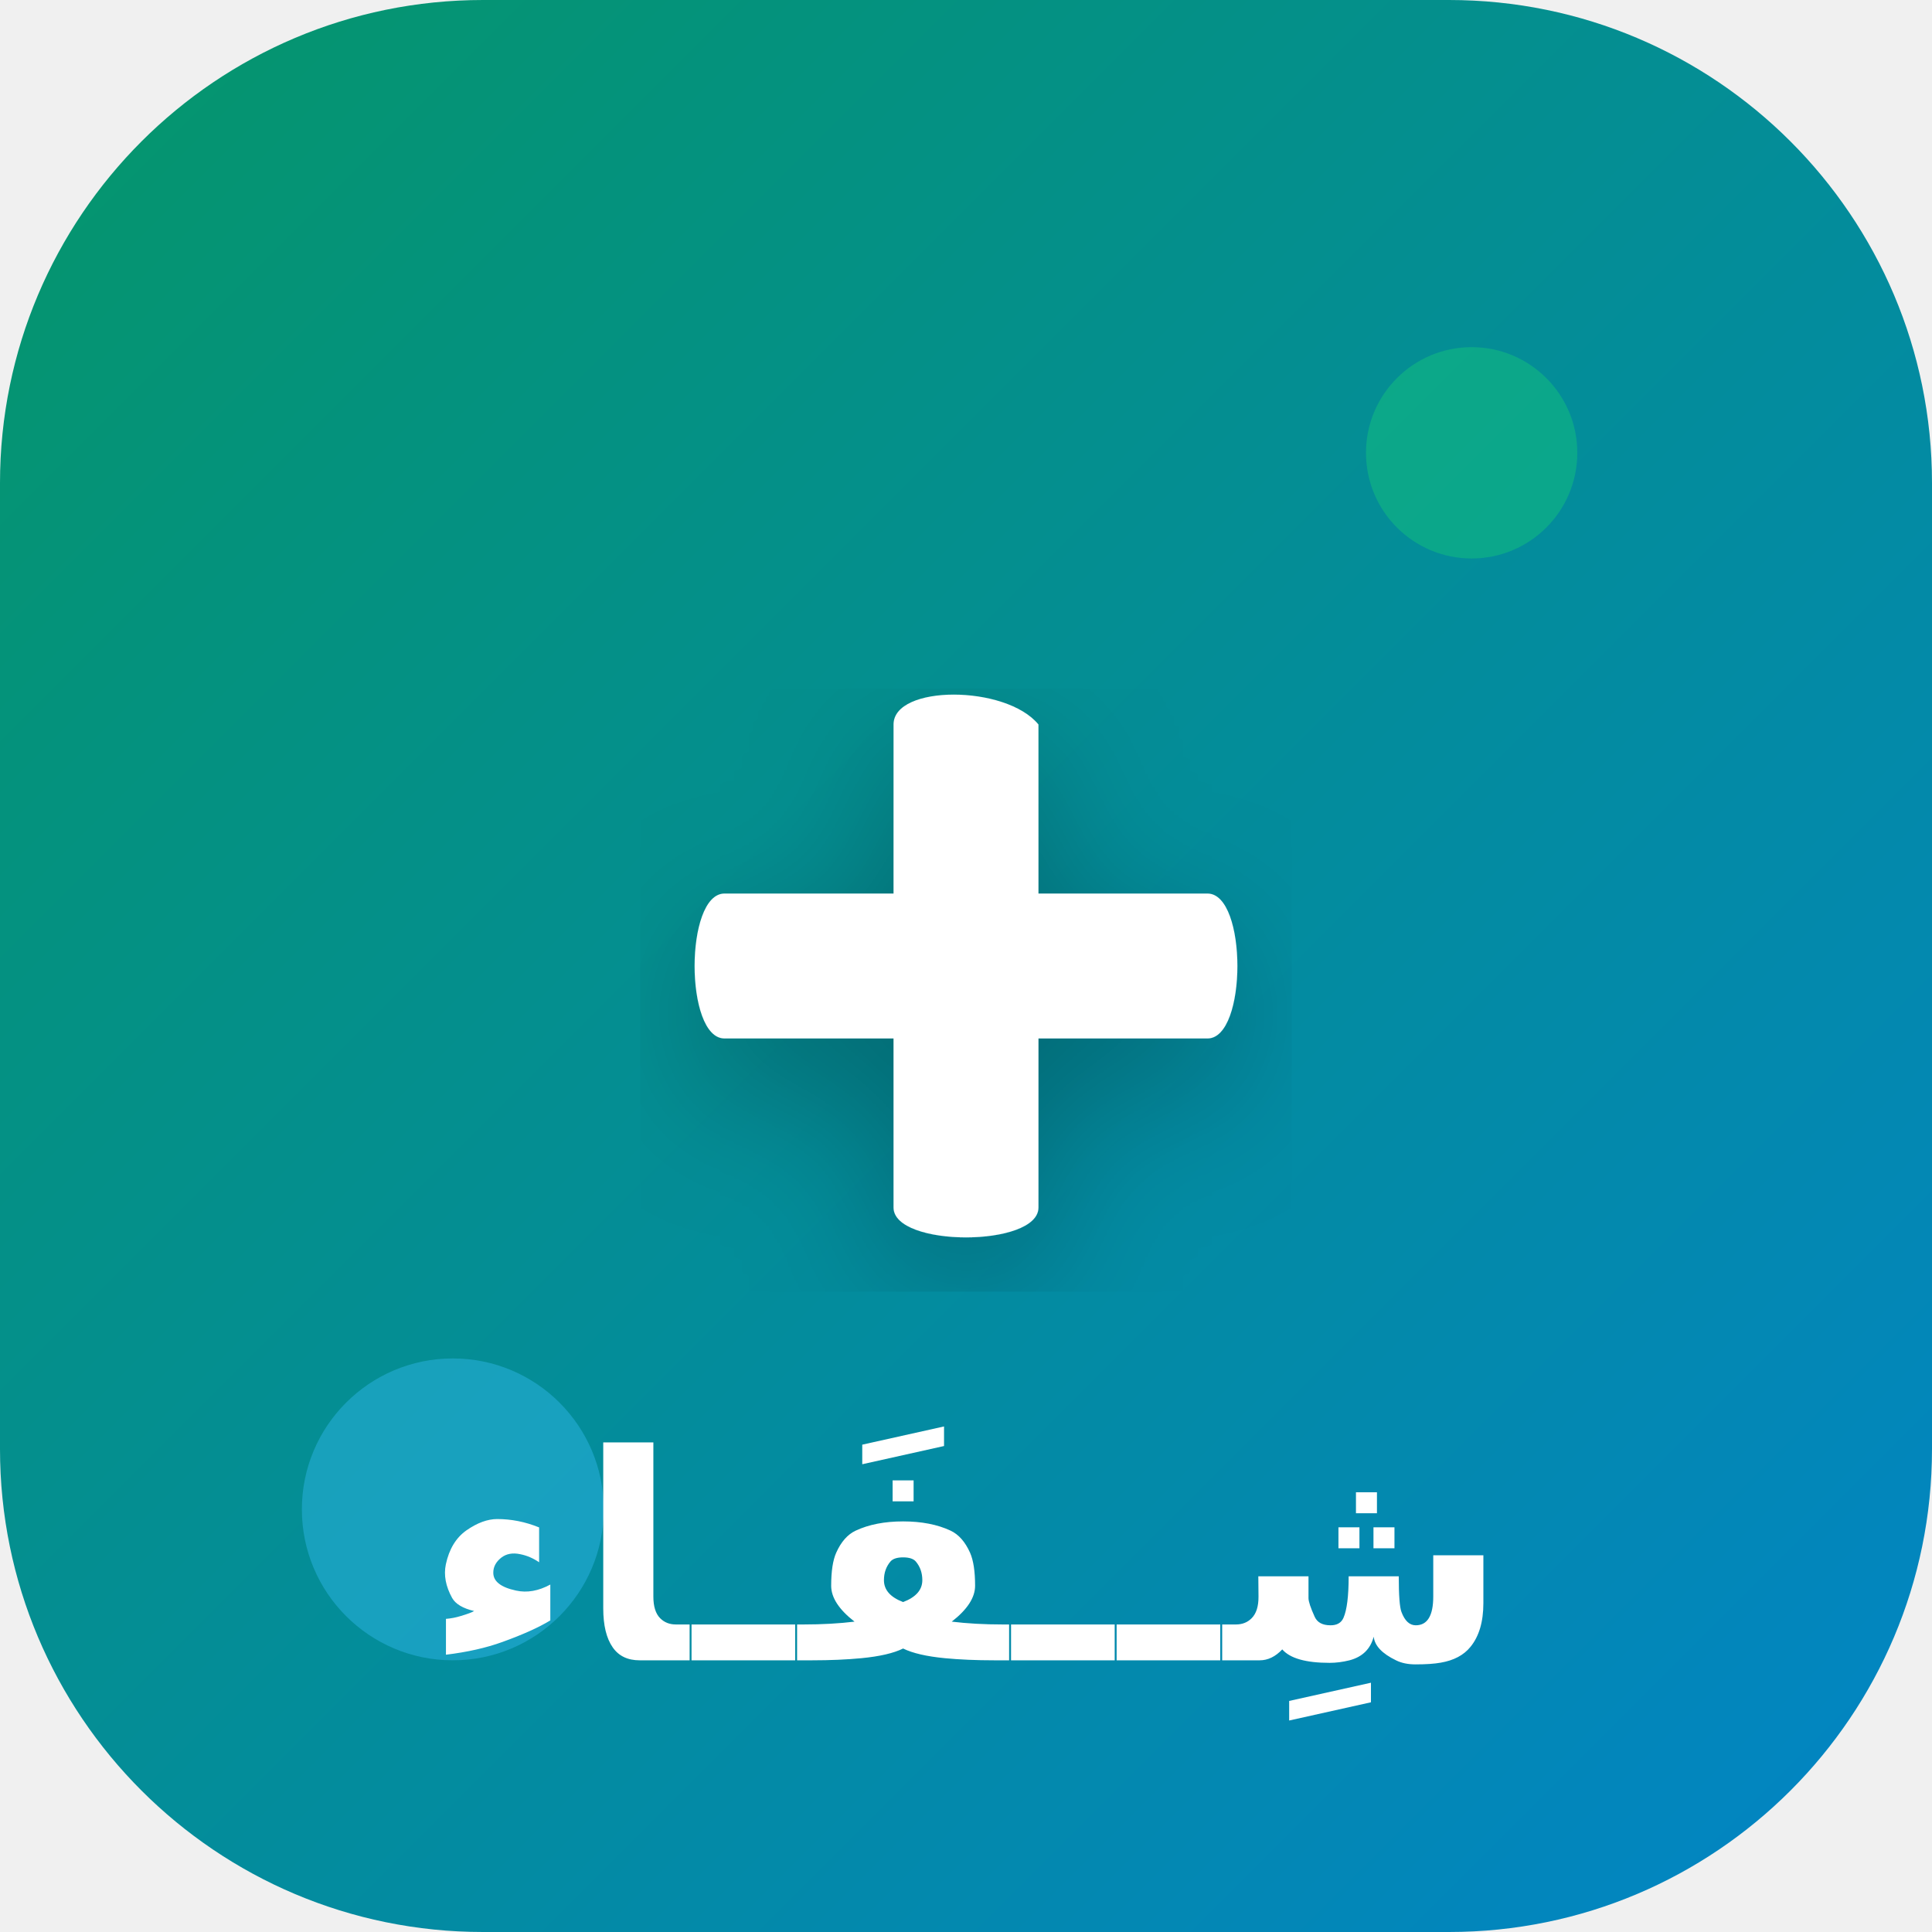
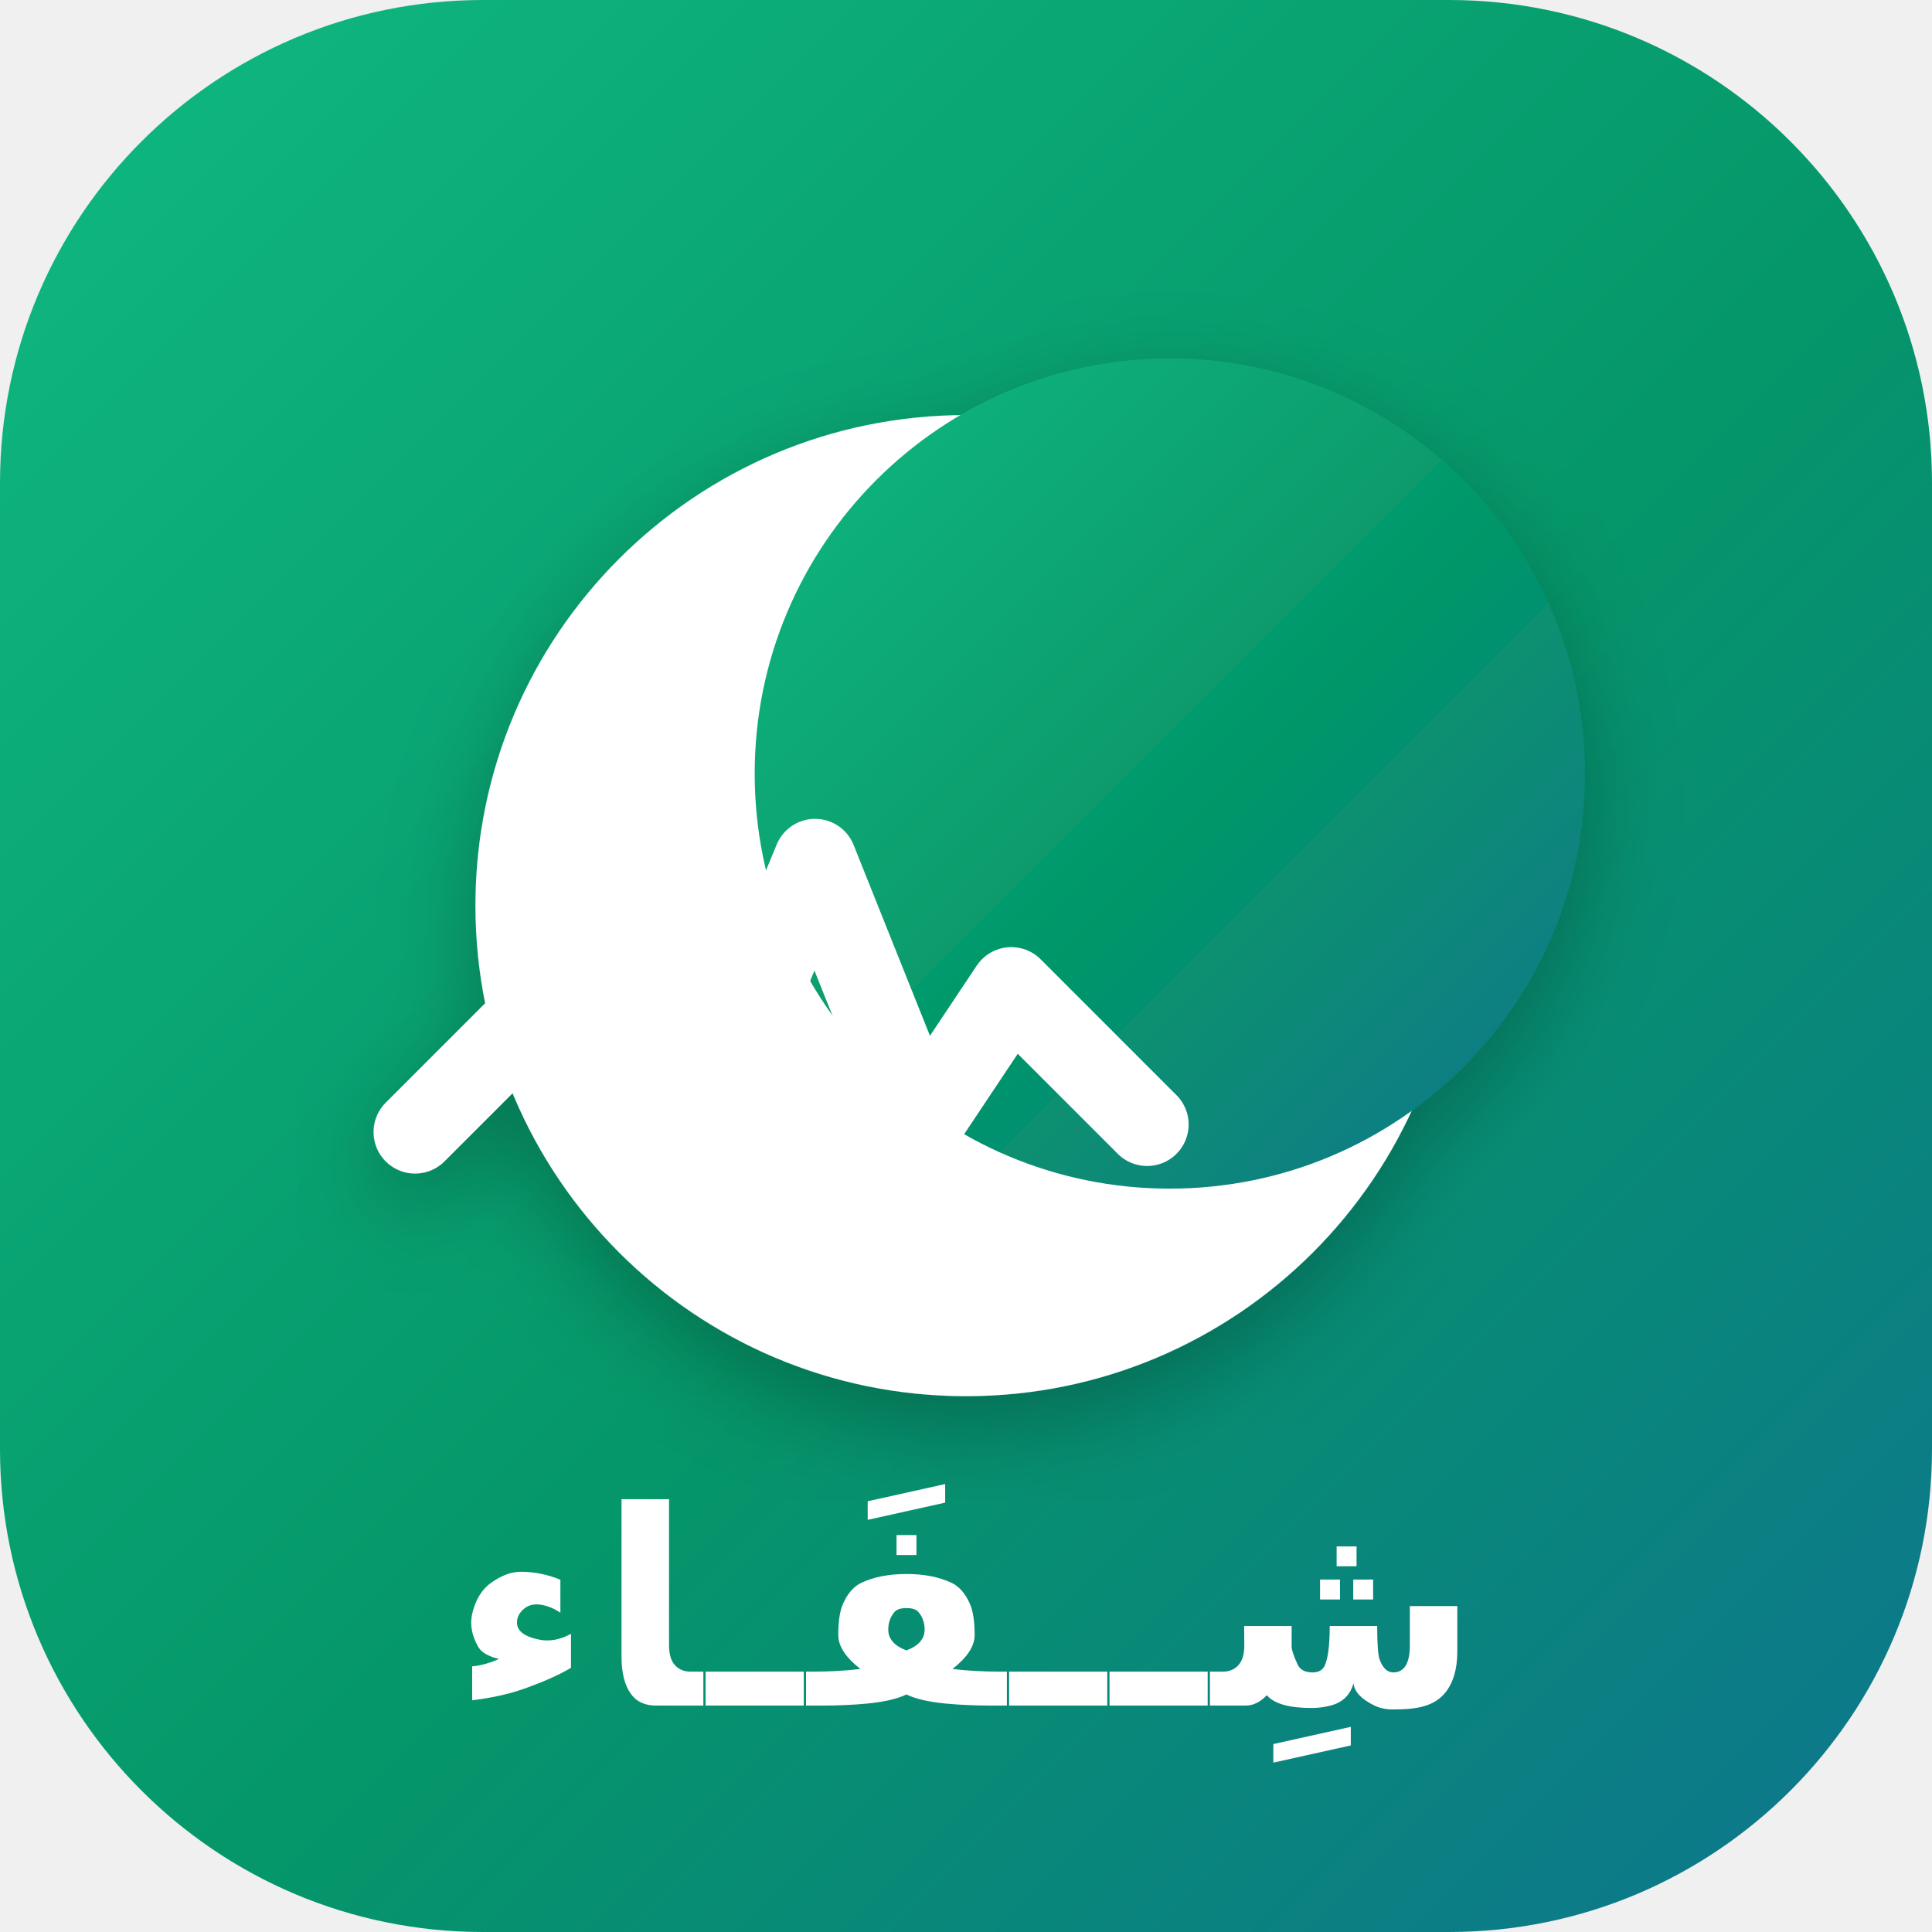
<svg xmlns="http://www.w3.org/2000/svg" viewBox="0 0 512 512" width="512" height="512">
  <defs>
    <linearGradient id="grad" x1="0%" y1="0%" x2="100%" y2="100%">
-       <stop offset="0%" stop-color="#059669" />
-       <stop offset="100%" stop-color="#0284c7" />
+       <stop offset="0%" stop-color="#10b981" />
+       <stop offset="55%" stop-color="#059669" />
+       <stop offset="100%" stop-color="#0e7490" />
    </linearGradient>
+     <clipPath id="pwaClip">
+       <rect width="512" height="512" rx="128" />
+     </clipPath>
    <filter id="shadow" x="-10%" y="-10%" width="120%" height="120%">
      <feDropShadow dx="0" dy="8" stdDeviation="12" flood-color="#000000" flood-opacity="0.25" />
    </filter>
  </defs>
  <rect width="512" height="512" rx="128" fill="url(#grad)" />
-   <circle cx="390" cy="120" r="28" fill="#10b981" opacity="0.6" />
-   <circle cx="120" cy="400" r="40" fill="#38bdf8" opacity="0.4" />
-   <g transform="translate(256, 256) scale(1.6)" filter="url(#shadow)">
-     <path d="M -40 -12 L -12 -12 L -12 -40 C -12 -46.6 6.6 -46.6 12 -40 L 12 -12 L 40 -12 C 46.6 -12 46.6 12 40 12 L 12 12 L 12 40 C 12 46.6 -12 46.6 -12 40 L -12 12 L -40 12 C -46.6 12 -46.6 -12 -40 -12 Z" fill="#ffffff" />
+   <g clip-path="url(#pwaClip)" filter="url(#shadow)">
+     <circle cx="256" cy="240" r="130" fill="#ffffff" />
+     <circle cx="310" cy="205" r="110" fill="url(#grad)" />
+     <path d="M 110 300 l 40 -40 l 28 60 l 38 -92 l 28 70 l 24 -36 l 36 36" fill="none" stroke="#ffffff" stroke-width="22" stroke-linecap="round" stroke-linejoin="round" />
  </g>
-   <text x="256" y="440" font-family="'Cairo', 'Outfit', sans-serif" font-weight="900" font-size="76" fill="#ffffff" text-anchor="middle" letter-spacing="2">شِــفَـاء</text>
+   <text x="256" y="452" font-family="'Cairo', 'Outfit', sans-serif" font-weight="900" font-size="72" fill="#ffffff" text-anchor="middle" letter-spacing="2">شِــفَـاء</text>
</svg>
